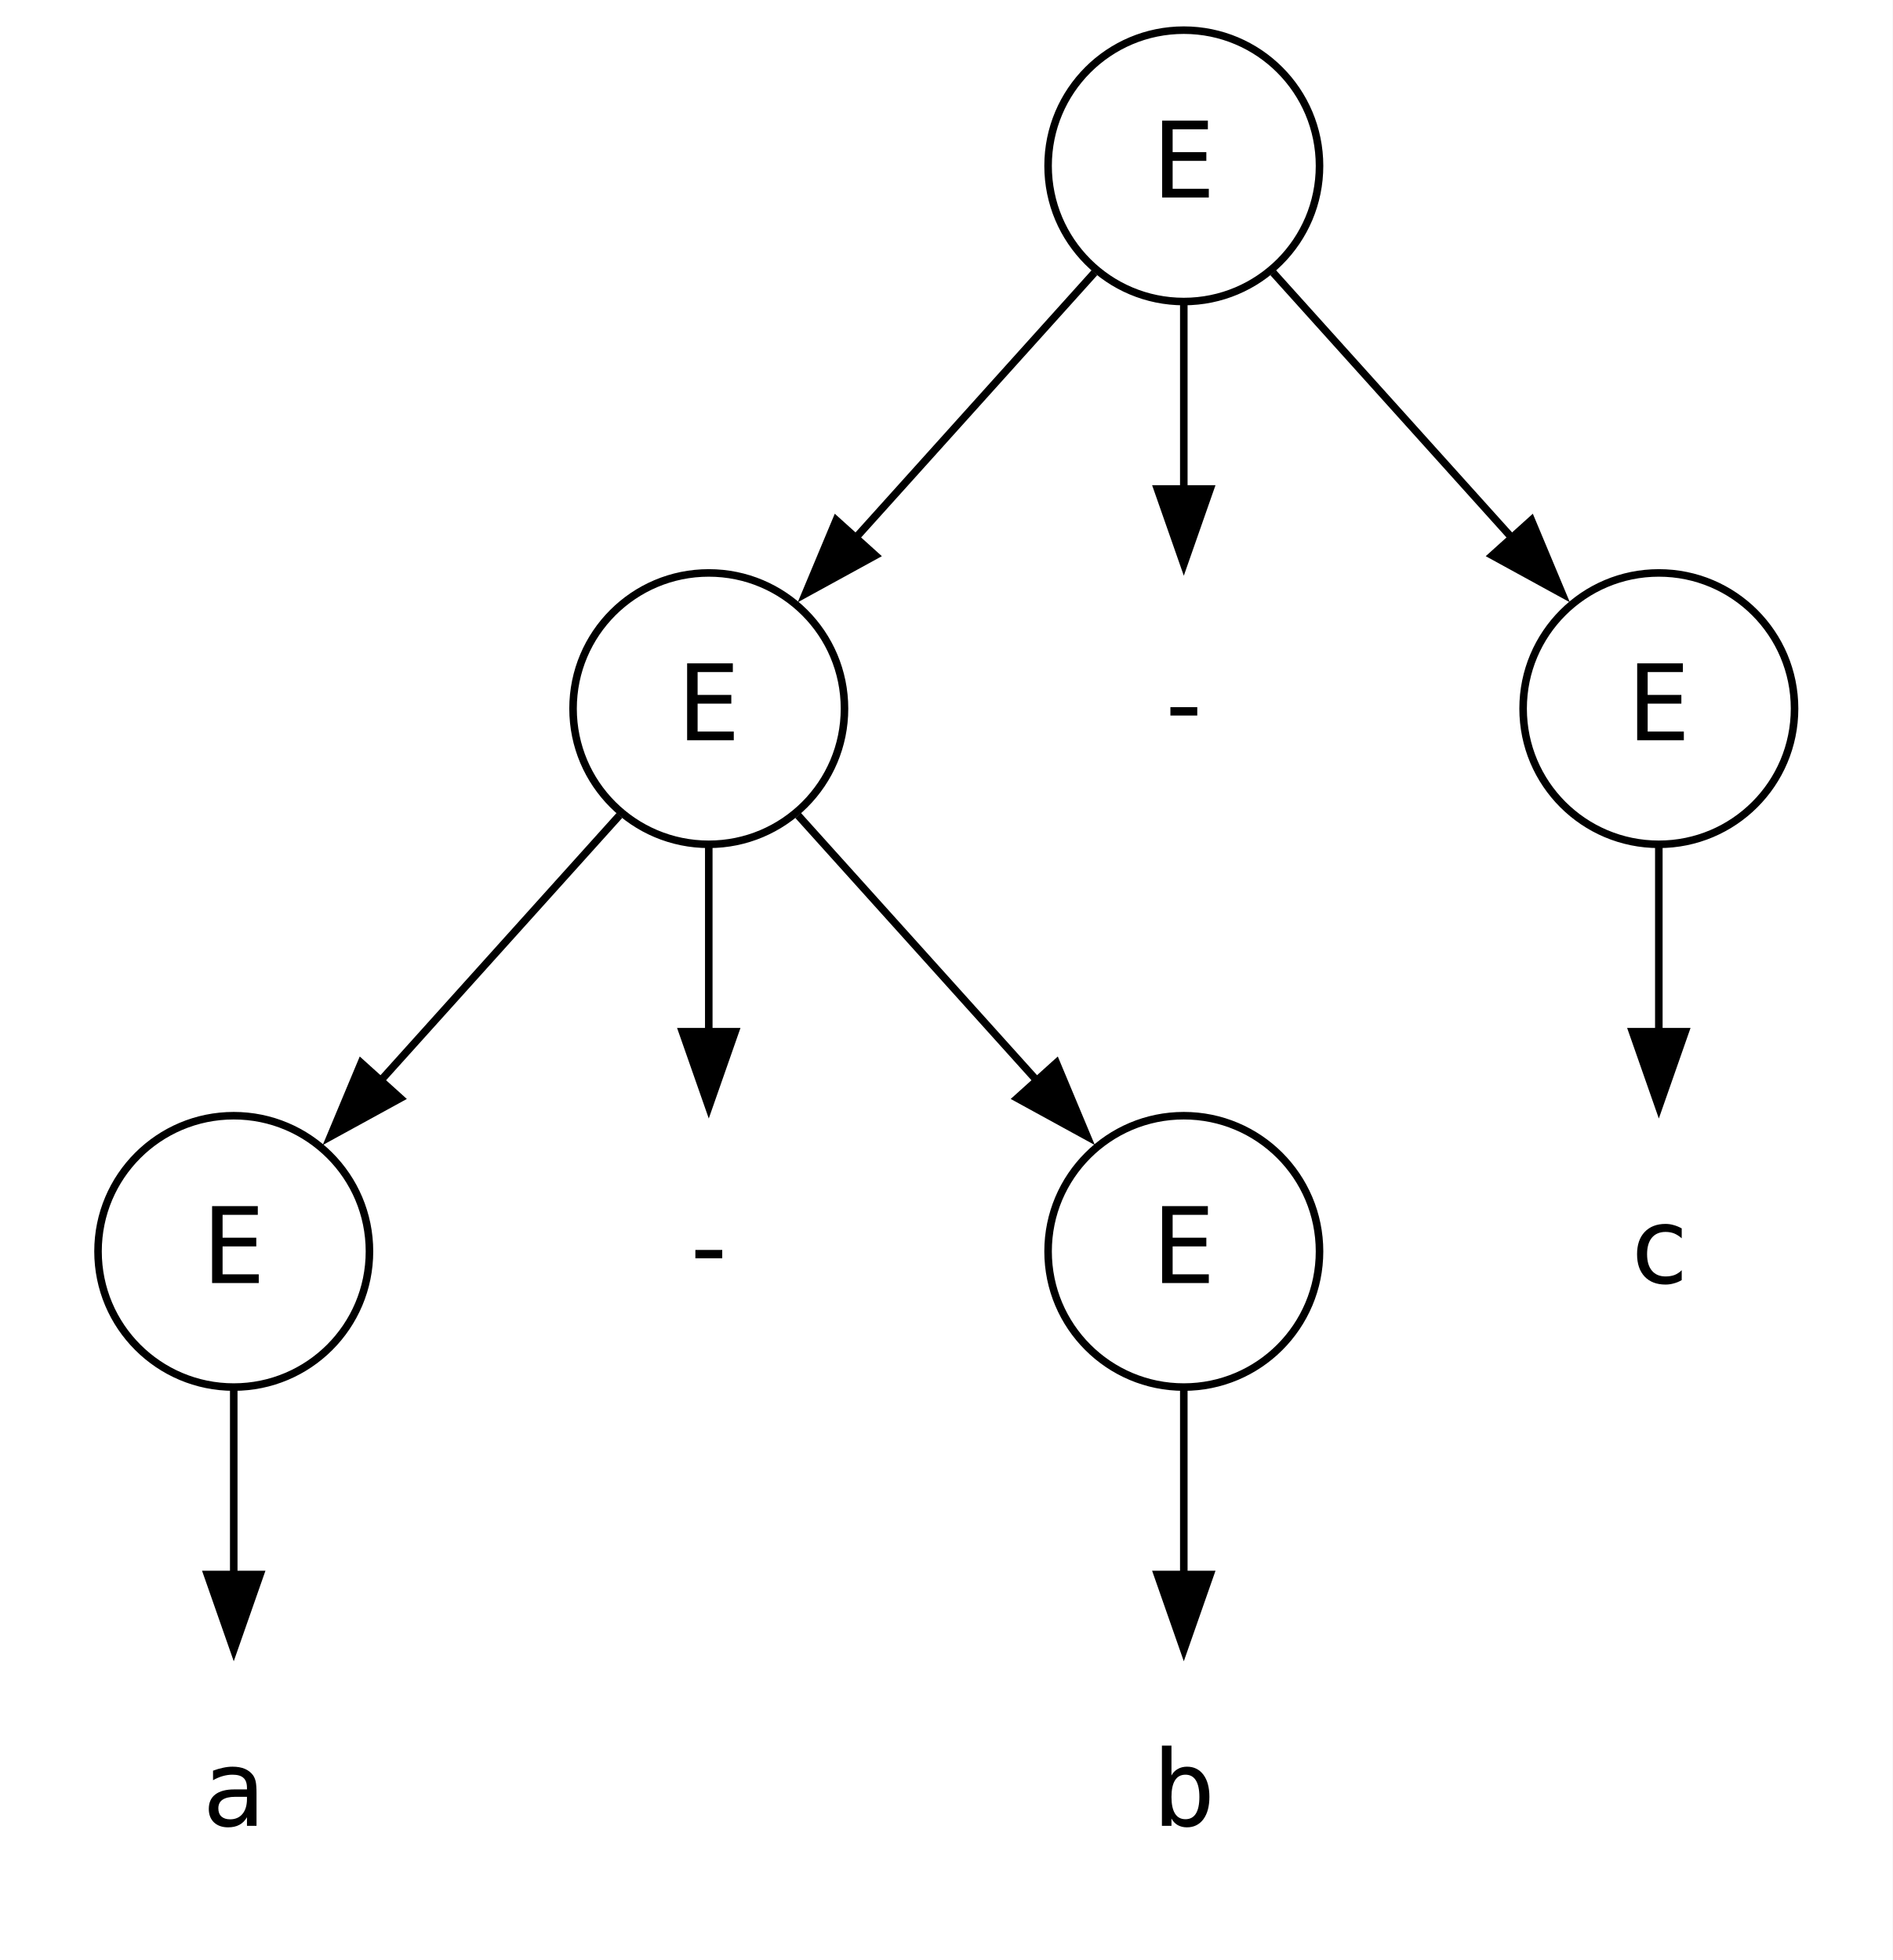
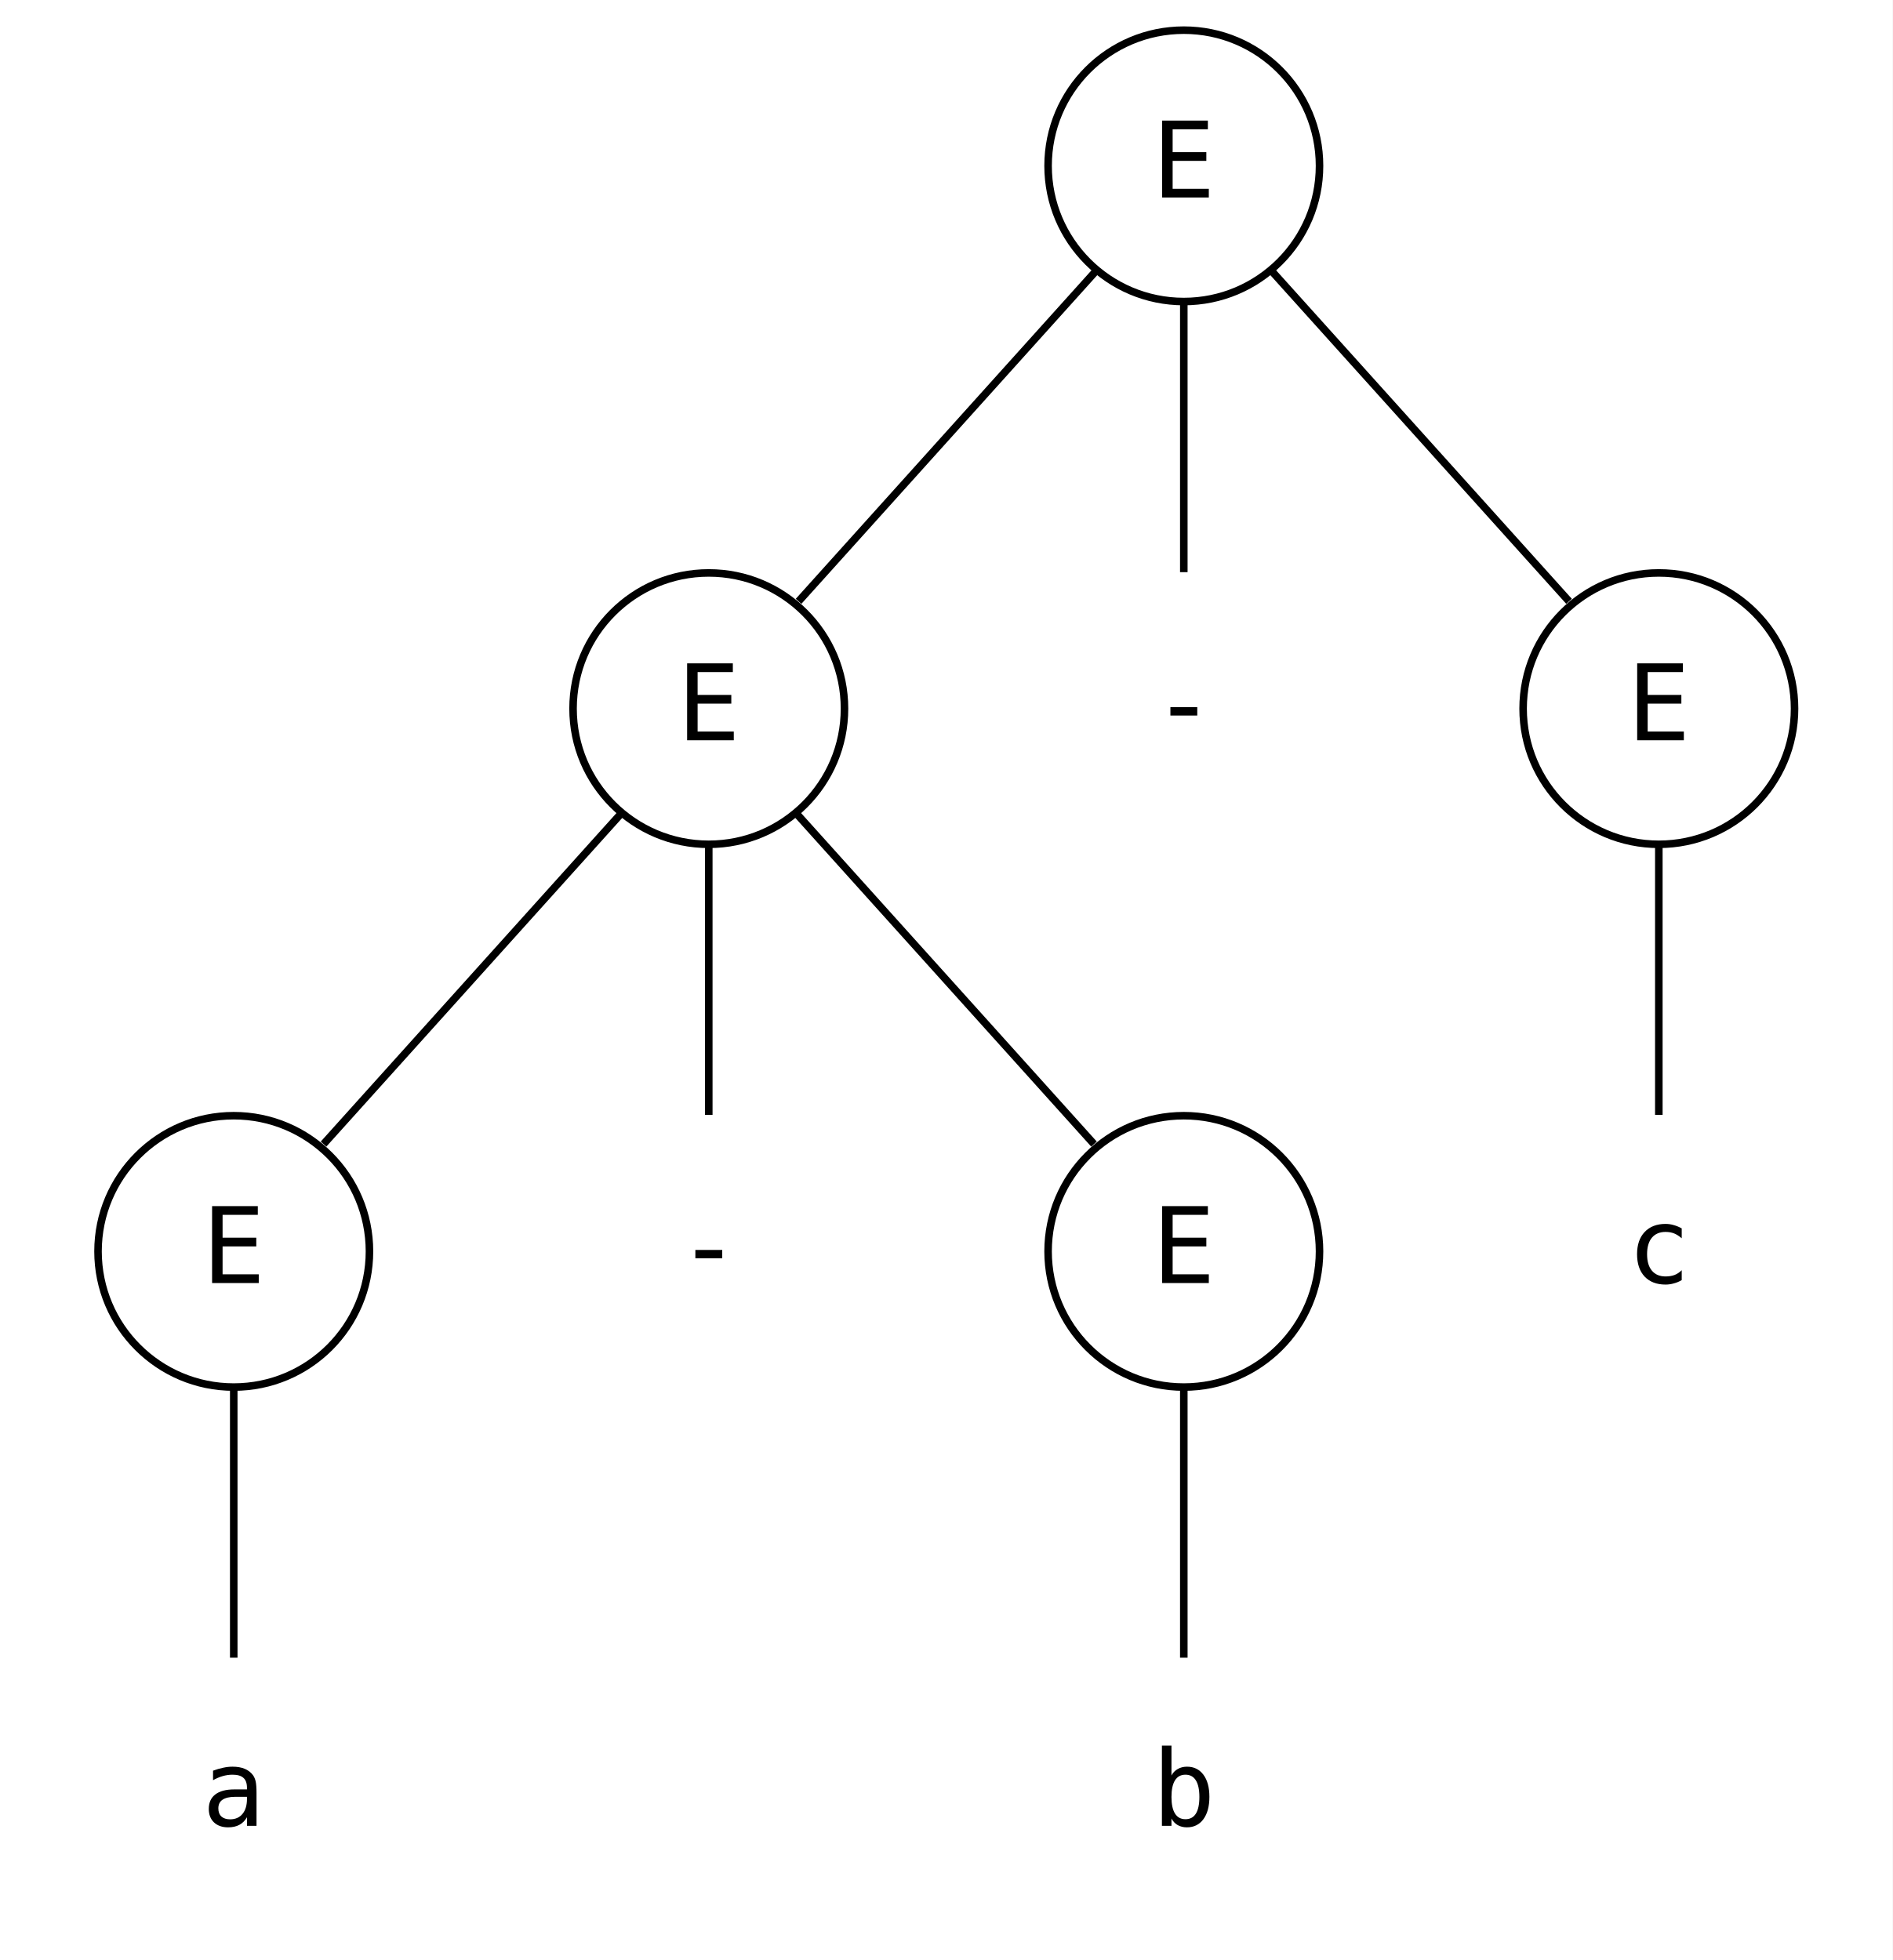
<svg xmlns="http://www.w3.org/2000/svg" width="251pt" height="260pt" viewBox="0.00 0.00 251.00 260.00">
-   <g id="graph0" class="graph" transform="translate(4,256) scale(1)" data-name="parse_tree">
-     <polygon fill="white" stroke="none" points="-4,4 -4,-256 247,-256 247,4 -4,4" style="" />
-     <g id="node1" class="node" pointer-events="visible" data-name="E0">
-       <ellipse fill="none" stroke="black" cx="153" cy="-234" rx="18" ry="18" style="" />
-       <text text-anchor="middle" x="153" y="-229.8" font-family="monospace" font-size="14.00" style="">E</text>
+   <g id="graph0" class="graph" transform="scale(1 1) rotate(0) translate(4 256)">
+     <polygon fill="white" stroke="none" points="-4,4 -4,-256 247,-256 247,4 -4,4" />
+     <g id="node1" class="node">
+       <ellipse fill="none" stroke="black" cx="153" cy="-234" rx="18" ry="18" />
+       <text text-anchor="middle" x="153" y="-229.8" font-family="monospace" font-size="14.00">E</text>
    </g>
-     <g id="node2" class="node" pointer-events="visible" data-name="E1">
-       <ellipse fill="none" stroke="black" cx="90" cy="-162" rx="18" ry="18" style="" />
-       <text text-anchor="middle" x="90" y="-157.8" font-family="monospace" font-size="14.00" style="">E</text>
+     <g id="node2" class="node">
+       <ellipse fill="none" stroke="black" cx="90" cy="-162" rx="18" ry="18" />
+       <text text-anchor="middle" x="90" y="-157.8" font-family="monospace" font-size="14.00">E</text>
    </g>
-     <g id="edge1" class="edge" data-name="E0-&gt;E1">
-       <path fill="none" stroke="black" d="M141.15,-219.83C132.17,-209.86 119.66,-195.95 109.25,-184.39" style="" />
-       <polygon fill="black" stroke="black" points="112.1,-182.32 102.81,-177.23 106.9,-187.01 112.1,-182.32" style="" />
+     <g id="edge1" class="edge">
+       <path fill="none" stroke="black" d="M141.445,-220.161C130.22,-207.689 113.254,-188.838 101.91,-176.233" />
    </g>
-     <g id="node3" class="node" pointer-events="visible" data-name="minus1">
-       <text text-anchor="middle" x="153" y="-157.8" font-family="monospace" font-size="14.00" style="">-</text>
+     <g id="node3" class="node">
+       <text text-anchor="middle" x="153" y="-157.8" font-family="monospace" font-size="14.00">-</text>
    </g>
-     <g id="edge2" class="edge" data-name="E0-&gt;minus1">
-       <path fill="none" stroke="black" d="M153,-215.7C153,-208.21 153,-199.26 153,-190.88" style="" />
-       <polygon fill="black" stroke="black" points="156.5,-191.14 153,-181.14 149.5,-191.14 156.5,-191.14" style="" />
+     <g id="edge2" class="edge">
+       <path fill="none" stroke="black" d="M153,-215.697C153,-204.846 153,-190.917 153,-180.104" />
    </g>
-     <g id="node4" class="node" pointer-events="visible" data-name="E2">
-       <ellipse fill="none" stroke="black" cx="216" cy="-162" rx="18" ry="18" style="" />
-       <text text-anchor="middle" x="216" y="-157.8" font-family="monospace" font-size="14.00" style="">E</text>
+     <g id="node4" class="node">
+       <ellipse fill="none" stroke="black" cx="216" cy="-162" rx="18" ry="18" />
+       <text text-anchor="middle" x="216" y="-157.8" font-family="monospace" font-size="14.00">E</text>
    </g>
-     <g id="edge3" class="edge" data-name="E0-&gt;E2">
-       <path fill="none" stroke="black" d="M164.85,-219.83C173.83,-209.86 186.34,-195.95 196.75,-184.39" style="" />
-       <polygon fill="black" stroke="black" points="199.1,-187.01 203.19,-177.23 193.9,-182.32 199.1,-187.01" style="" />
+     <g id="edge3" class="edge">
+       <path fill="none" stroke="black" d="M164.555,-220.161C175.78,-207.689 192.746,-188.838 204.09,-176.233" />
    </g>
-     <g id="node5" class="node" pointer-events="visible" data-name="E3">
-       <ellipse fill="none" stroke="black" cx="27" cy="-90" rx="18" ry="18" style="" />
-       <text text-anchor="middle" x="27" y="-85.8" font-family="monospace" font-size="14.00" style="">E</text>
+     <g id="node5" class="node">
+       <ellipse fill="none" stroke="black" cx="27" cy="-90" rx="18" ry="18" />
+       <text text-anchor="middle" x="27" y="-85.8" font-family="monospace" font-size="14.00">E</text>
    </g>
-     <g id="edge4" class="edge" data-name="E1-&gt;E3">
-       <path fill="none" stroke="black" d="M78.15,-147.83C69.17,-137.86 56.66,-123.95 46.25,-112.39" style="" />
-       <polygon fill="black" stroke="black" points="49.1,-110.32 39.81,-105.23 43.9,-115.01 49.1,-110.32" style="" />
+     <g id="edge4" class="edge">
+       <path fill="none" stroke="black" d="M78.445,-148.161C67.22,-135.689 50.254,-116.838 38.91,-104.233" />
    </g>
-     <g id="node6" class="node" pointer-events="visible" data-name="minus2">
-       <text text-anchor="middle" x="90" y="-85.8" font-family="monospace" font-size="14.00" style="">-</text>
+     <g id="node6" class="node">
+       <text text-anchor="middle" x="90" y="-85.8" font-family="monospace" font-size="14.00">-</text>
    </g>
-     <g id="edge5" class="edge" data-name="E1-&gt;minus2">
-       <path fill="none" stroke="black" d="M90,-143.7C90,-136.21 90,-127.26 90,-118.88" style="" />
-       <polygon fill="black" stroke="black" points="93.5,-119.14 90,-109.14 86.5,-119.14 93.5,-119.14" style="" />
+     <g id="edge5" class="edge">
+       <path fill="none" stroke="black" d="M90,-143.697C90,-132.846 90,-118.917 90,-108.104" />
    </g>
-     <g id="node7" class="node" pointer-events="visible" data-name="E4">
-       <ellipse fill="none" stroke="black" cx="153" cy="-90" rx="18" ry="18" style="" />
-       <text text-anchor="middle" x="153" y="-85.8" font-family="monospace" font-size="14.00" style="">E</text>
+     <g id="node7" class="node">
+       <ellipse fill="none" stroke="black" cx="153" cy="-90" rx="18" ry="18" />
+       <text text-anchor="middle" x="153" y="-85.8" font-family="monospace" font-size="14.00">E</text>
    </g>
-     <g id="edge6" class="edge" data-name="E1-&gt;E4">
-       <path fill="none" stroke="black" d="M101.85,-147.83C110.83,-137.86 123.34,-123.95 133.75,-112.39" style="" />
-       <polygon fill="black" stroke="black" points="136.1,-115.01 140.19,-105.23 130.9,-110.32 136.1,-115.01" style="" />
+     <g id="edge6" class="edge">
+       <path fill="none" stroke="black" d="M101.555,-148.161C112.78,-135.689 129.746,-116.838 141.09,-104.233" />
    </g>
-     <g id="node10" class="node" pointer-events="visible" data-name="c1">
-       <text text-anchor="middle" x="216" y="-85.8" font-family="monospace" font-size="14.00" style="">c</text>
+     <g id="node10" class="node">
+       <text text-anchor="middle" x="216" y="-85.8" font-family="monospace" font-size="14.00">c</text>
    </g>
-     <g id="edge9" class="edge" data-name="E2-&gt;c1">
-       <path fill="none" stroke="black" d="M216,-143.7C216,-136.21 216,-127.26 216,-118.88" style="" />
-       <polygon fill="black" stroke="black" points="219.5,-119.14 216,-109.14 212.5,-119.14 219.5,-119.14" style="" />
+     <g id="edge9" class="edge">
+       <path fill="none" stroke="black" d="M216,-143.697C216,-132.846 216,-118.917 216,-108.104" />
    </g>
-     <g id="node8" class="node" pointer-events="visible" data-name="a1">
-       <text text-anchor="middle" x="27" y="-13.8" font-family="monospace" font-size="14.00" style="">a</text>
+     <g id="node8" class="node">
+       <text text-anchor="middle" x="27" y="-13.8" font-family="monospace" font-size="14.00">a</text>
    </g>
-     <g id="edge7" class="edge" data-name="E3-&gt;a1">
-       <path fill="none" stroke="black" d="M27,-71.7C27,-64.21 27,-55.26 27,-46.88" style="" />
-       <polygon fill="black" stroke="black" points="30.5,-47.14 27,-37.14 23.5,-47.14 30.5,-47.14" style="" />
+     <g id="edge7" class="edge">
+       <path fill="none" stroke="black" d="M27,-71.697C27,-60.846 27,-46.917 27,-36.104" />
    </g>
-     <g id="node9" class="node" pointer-events="visible" data-name="b1">
-       <text text-anchor="middle" x="153" y="-13.8" font-family="monospace" font-size="14.00" style="">b</text>
+     <g id="node9" class="node">
+       <text text-anchor="middle" x="153" y="-13.8" font-family="monospace" font-size="14.00">b</text>
    </g>
-     <g id="edge8" class="edge" data-name="E4-&gt;b1">
-       <path fill="none" stroke="black" d="M153,-71.7C153,-64.21 153,-55.26 153,-46.88" style="" />
-       <polygon fill="black" stroke="black" points="156.5,-47.14 153,-37.14 149.5,-47.14 156.5,-47.14" style="" />
+     <g id="edge8" class="edge">
+       <path fill="none" stroke="black" d="M153,-71.697C153,-60.846 153,-46.917 153,-36.104" />
    </g>
  </g>
</svg>
